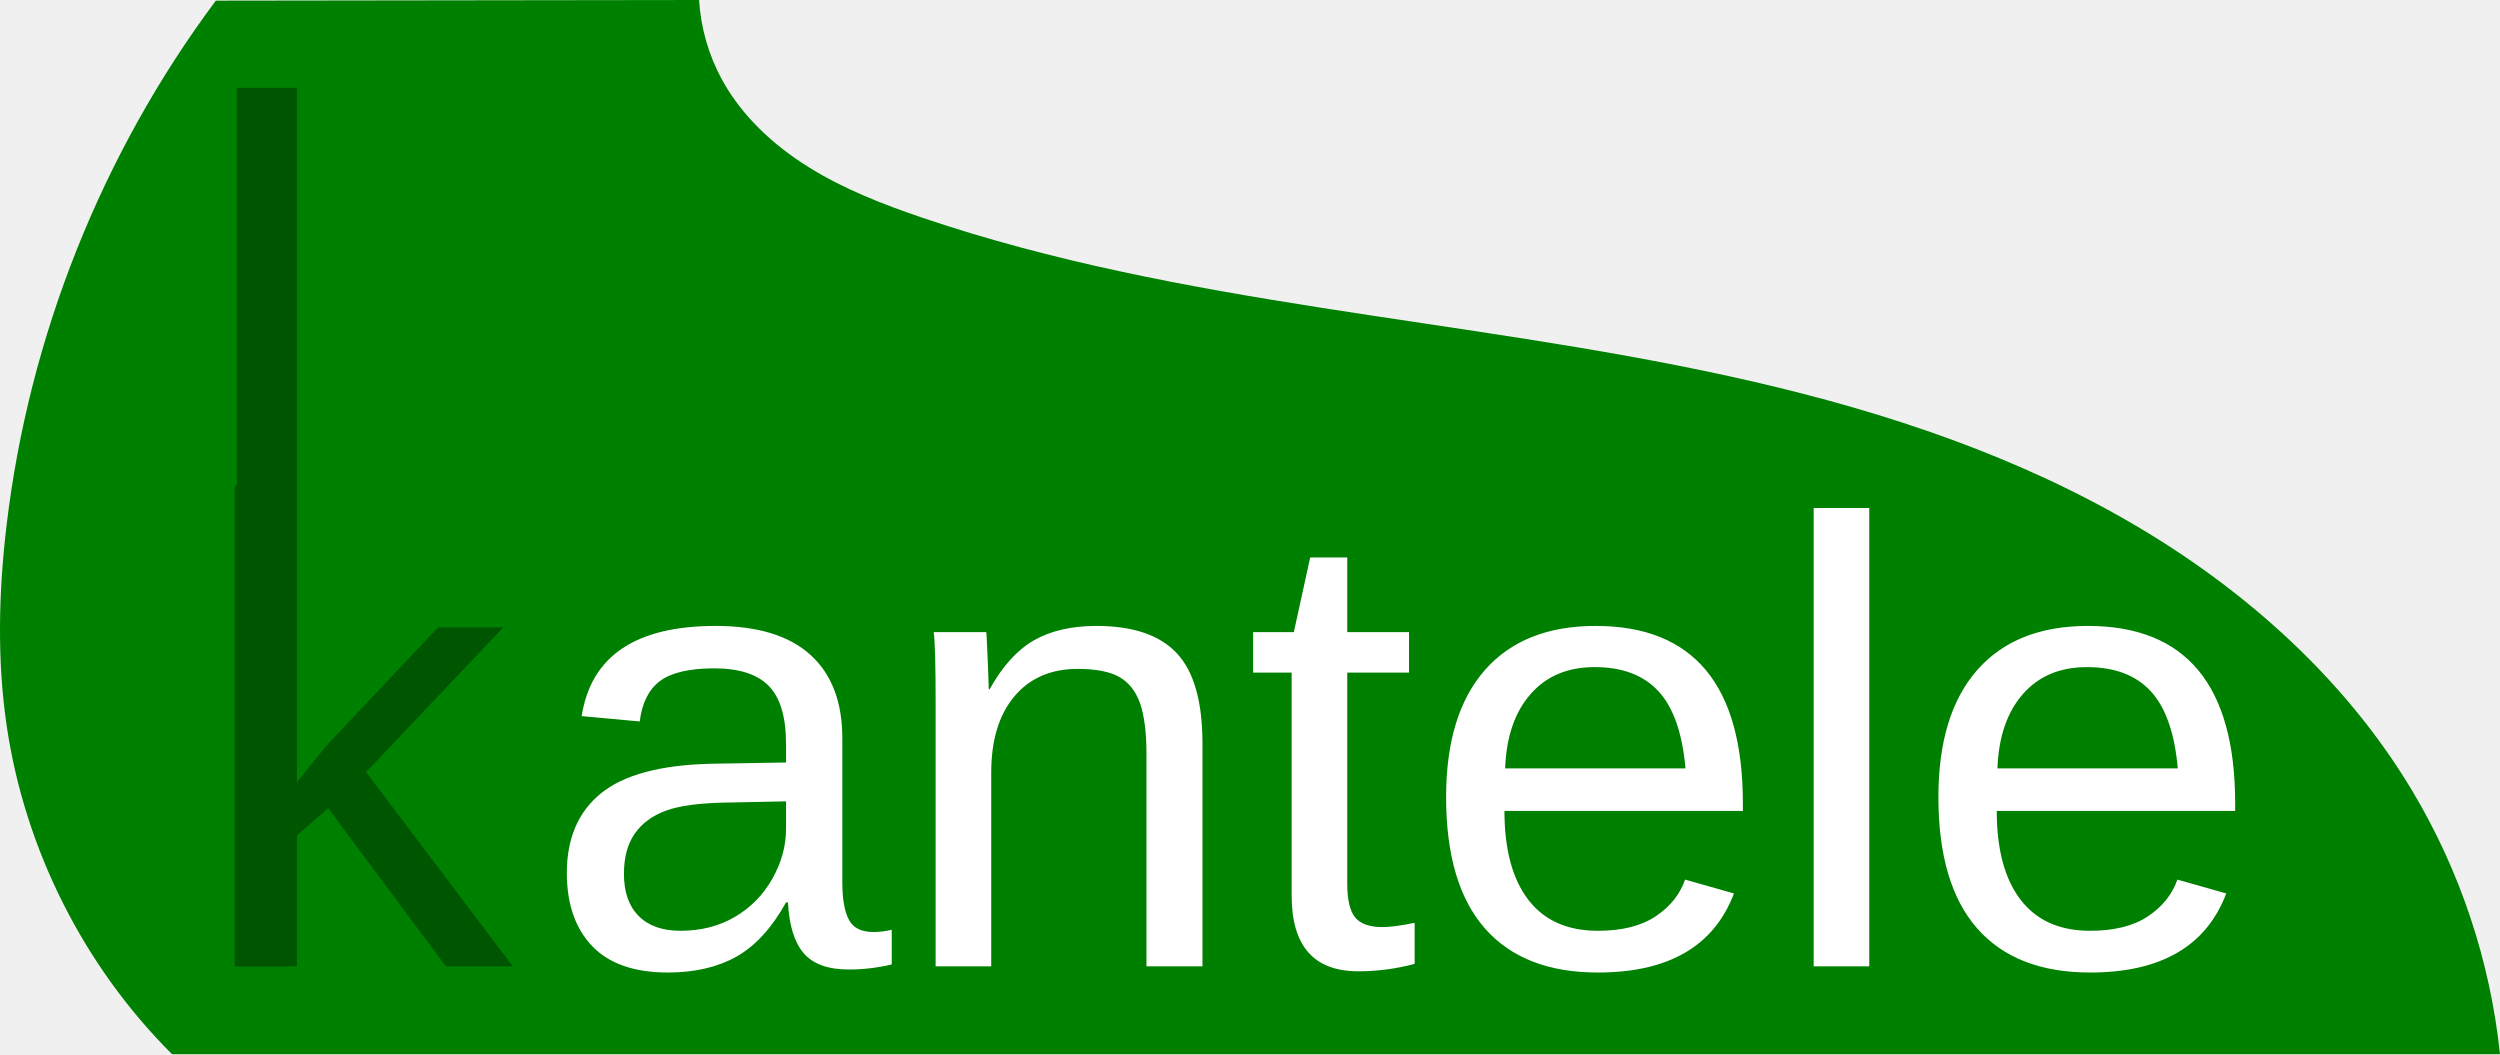
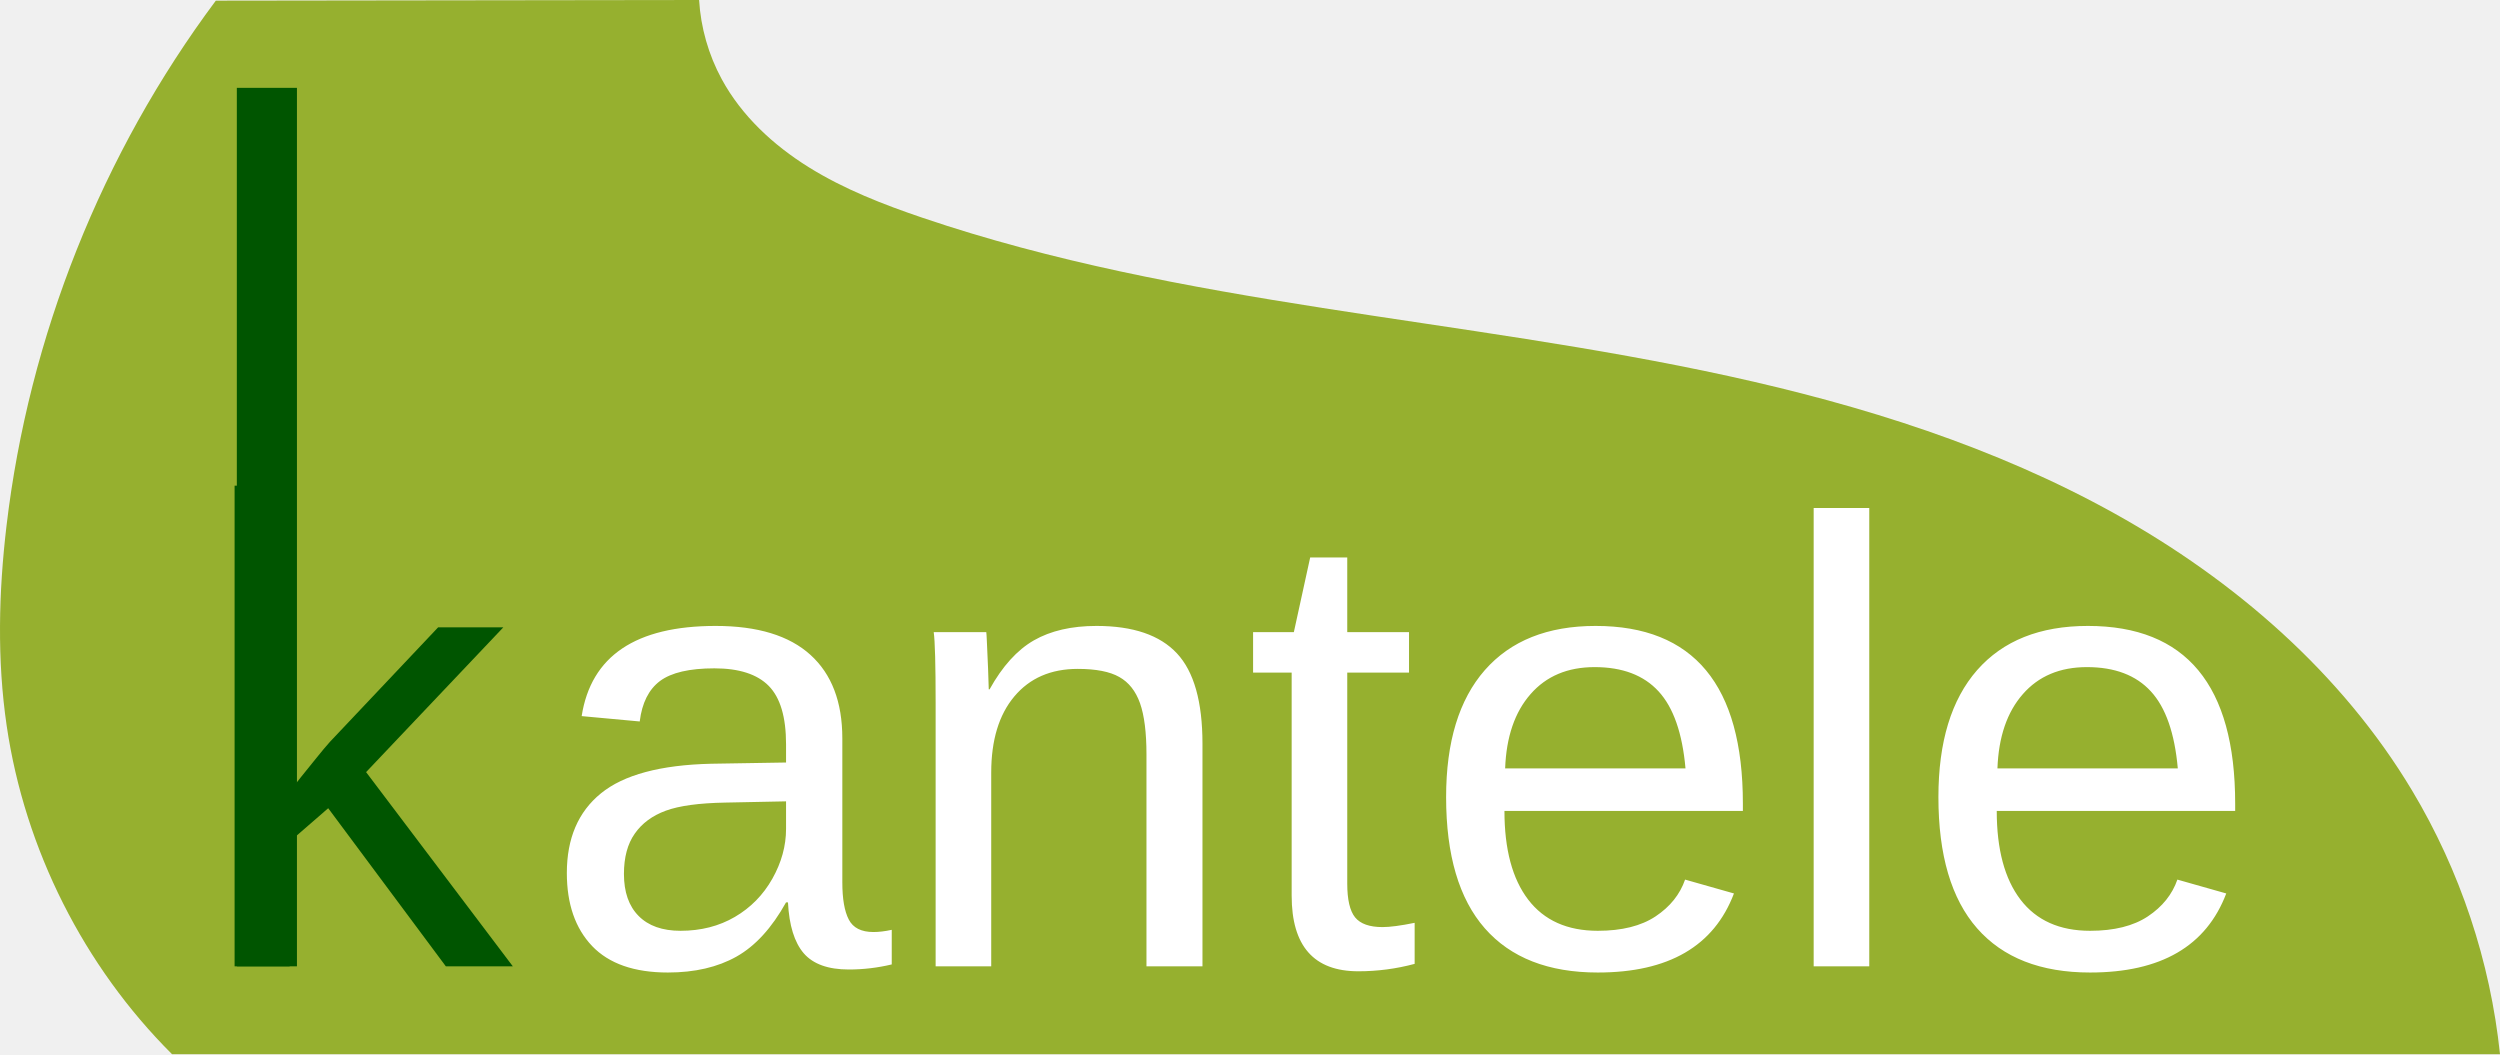
<svg xmlns="http://www.w3.org/2000/svg" width="284.581" height="120" id="svg3969" version="1.1">
  <defs id="defs3971">
    </defs>
  <g id="layer1" transform="translate(-232.7096,-472.3622)">
-     <path style="fill:#008000;stroke:none" d="m 252.29,592.362 19.276,0 245.724,0 c -1.103,-10.567 -4.542,-20.885 -10,-30 -8.015,-13.386 -20.221,-23.957 -33.857,-31.539 -13.636,-7.582 -28.694,-12.311 -43.935,-15.648 -30.482,-6.672 -62.204,-7.998 -91.756,-18.016 -4.495,-1.524 -8.954,-3.259 -12.982,-5.769 -4.028,-2.51 -7.631,-5.845 -9.895,-10.017 -1.502,-2.768 -2.388,-5.868 -2.575,-9.011 l -55.013,0.074 c -12.976,17.393 -21.283,38.236 -23.827,59.786 -0.893,7.562 -1.087,15.244 0.023,22.777 2.067,14.034 8.772,27.346 18.817,37.363" id="path2987" />
+     <path style="fill:#96b02f;stroke:none;fill-opacity:1" d="m 252.29,592.362 19.276,0 245.724,0 c -1.103,-10.567 -4.542,-20.885 -10,-30 -8.015,-13.386 -20.221,-23.957 -33.857,-31.539 -13.636,-7.582 -28.694,-12.311 -43.935,-15.648 -30.482,-6.672 -62.204,-7.998 -91.756,-18.016 -4.495,-1.524 -8.954,-3.259 -12.982,-5.769 -4.028,-2.51 -7.631,-5.845 -9.895,-10.017 -1.502,-2.768 -2.388,-5.868 -2.575,-9.011 l -55.013,0.074 c -12.976,17.393 -21.283,38.236 -23.827,59.786 -0.893,7.562 -1.087,15.244 0.023,22.777 2.067,14.034 8.772,27.346 18.817,37.363" id="path2987" />
    <text xml:space="preserve" style="font-size:72px;font-style:normal;font-variant:normal;font-weight:normal;font-stretch:normal;line-height:125%;letter-spacing:0px;word-spacing:0px;fill:#000000;fill-opacity:1;stroke:none;font-family:Arial;-inkscape-font-specification:Arial" x="294.173" y="582.362" id="text3759">
      <tspan id="tspan3761" x="294.173" y="582.362" style="font-size:72px;font-style:normal;font-variant:normal;font-weight:normal;font-stretch:normal;fill:#ffffff;fill-opacity:1;font-family:Arial;-inkscape-font-specification:Arial">antele</tspan>
    </text>
    <path style="fill:#005500;stroke:#005500;stroke-width:6.843;stroke-linecap:butt;stroke-linejoin:miter;stroke-miterlimit:4;stroke-opacity:1;stroke-dasharray:none" d="m 263.09,482.362 0,100" id="path3763" />
    <text xml:space="preserve" style="font-size:72px;font-style:normal;font-weight:normal;line-height:125%;letter-spacing:0px;word-spacing:0px;fill:#005500;fill-opacity:1;stroke:none;font-family:Sans;-inkscape-font-specification:Sans" x="253.29" y="582.362" id="text3767">
      <tspan id="tspan3769" x="253.29" y="582.362">k</tspan>
    </text>
  </g>
</svg>
